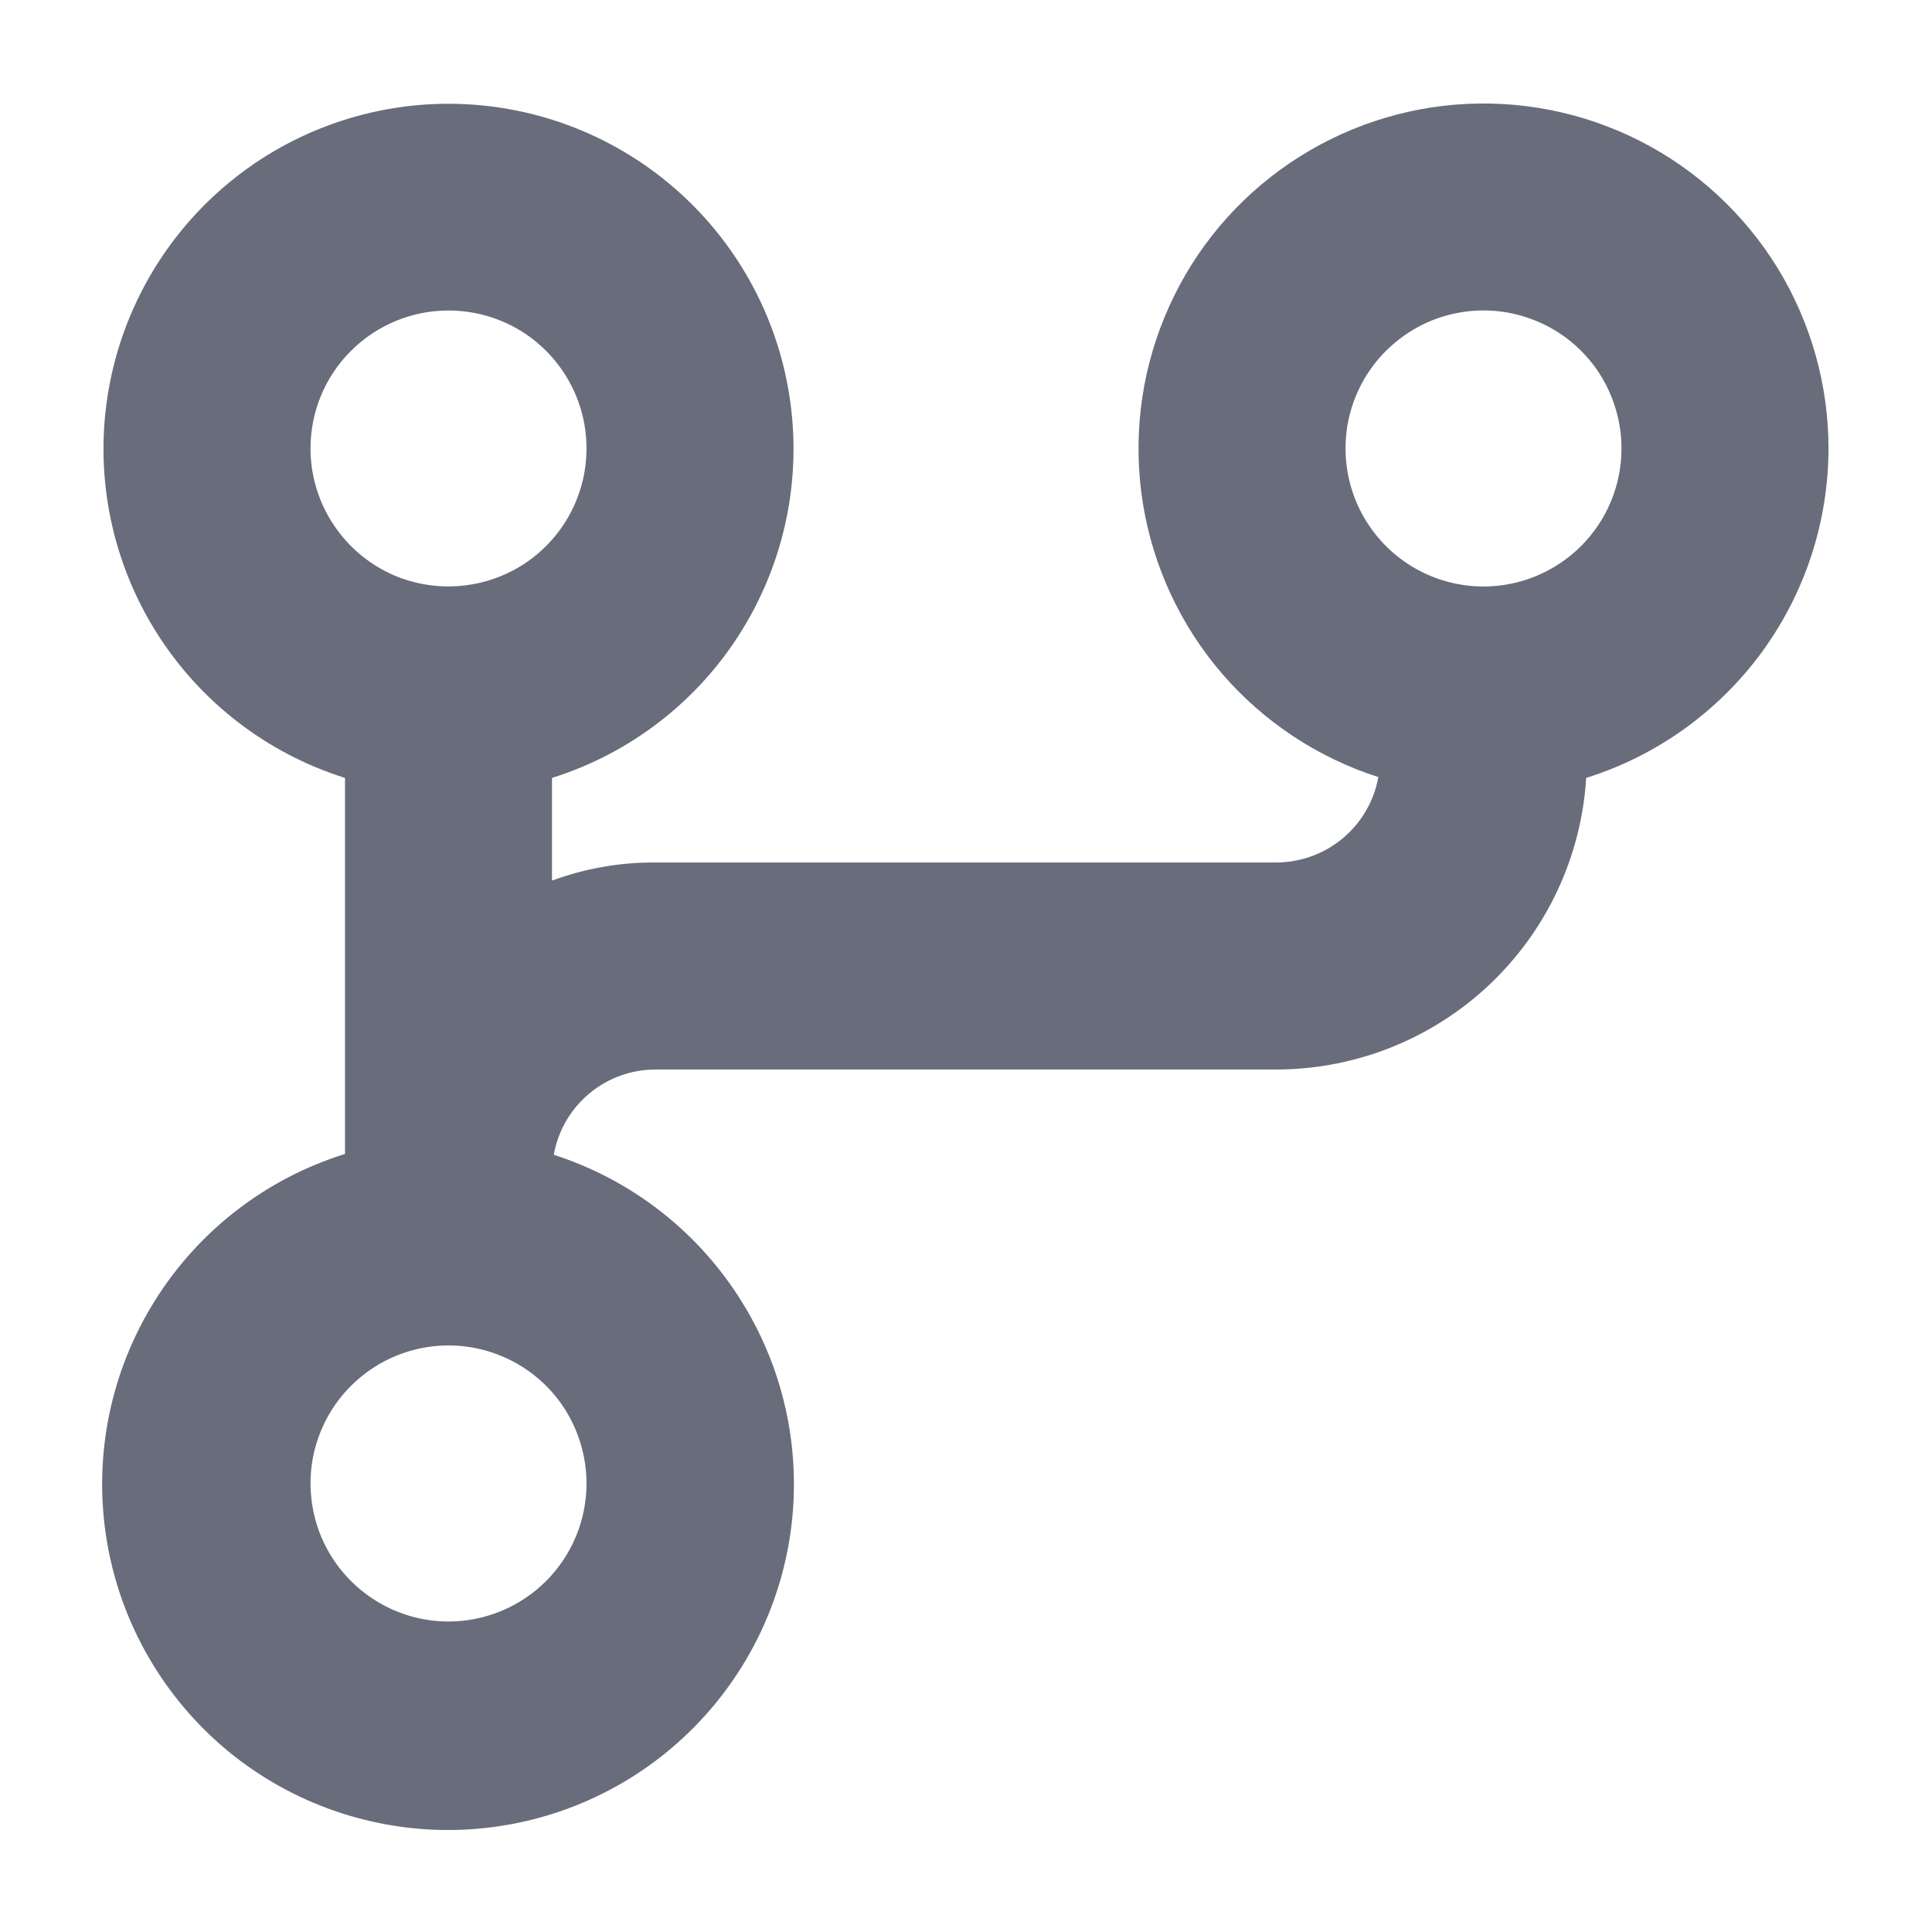
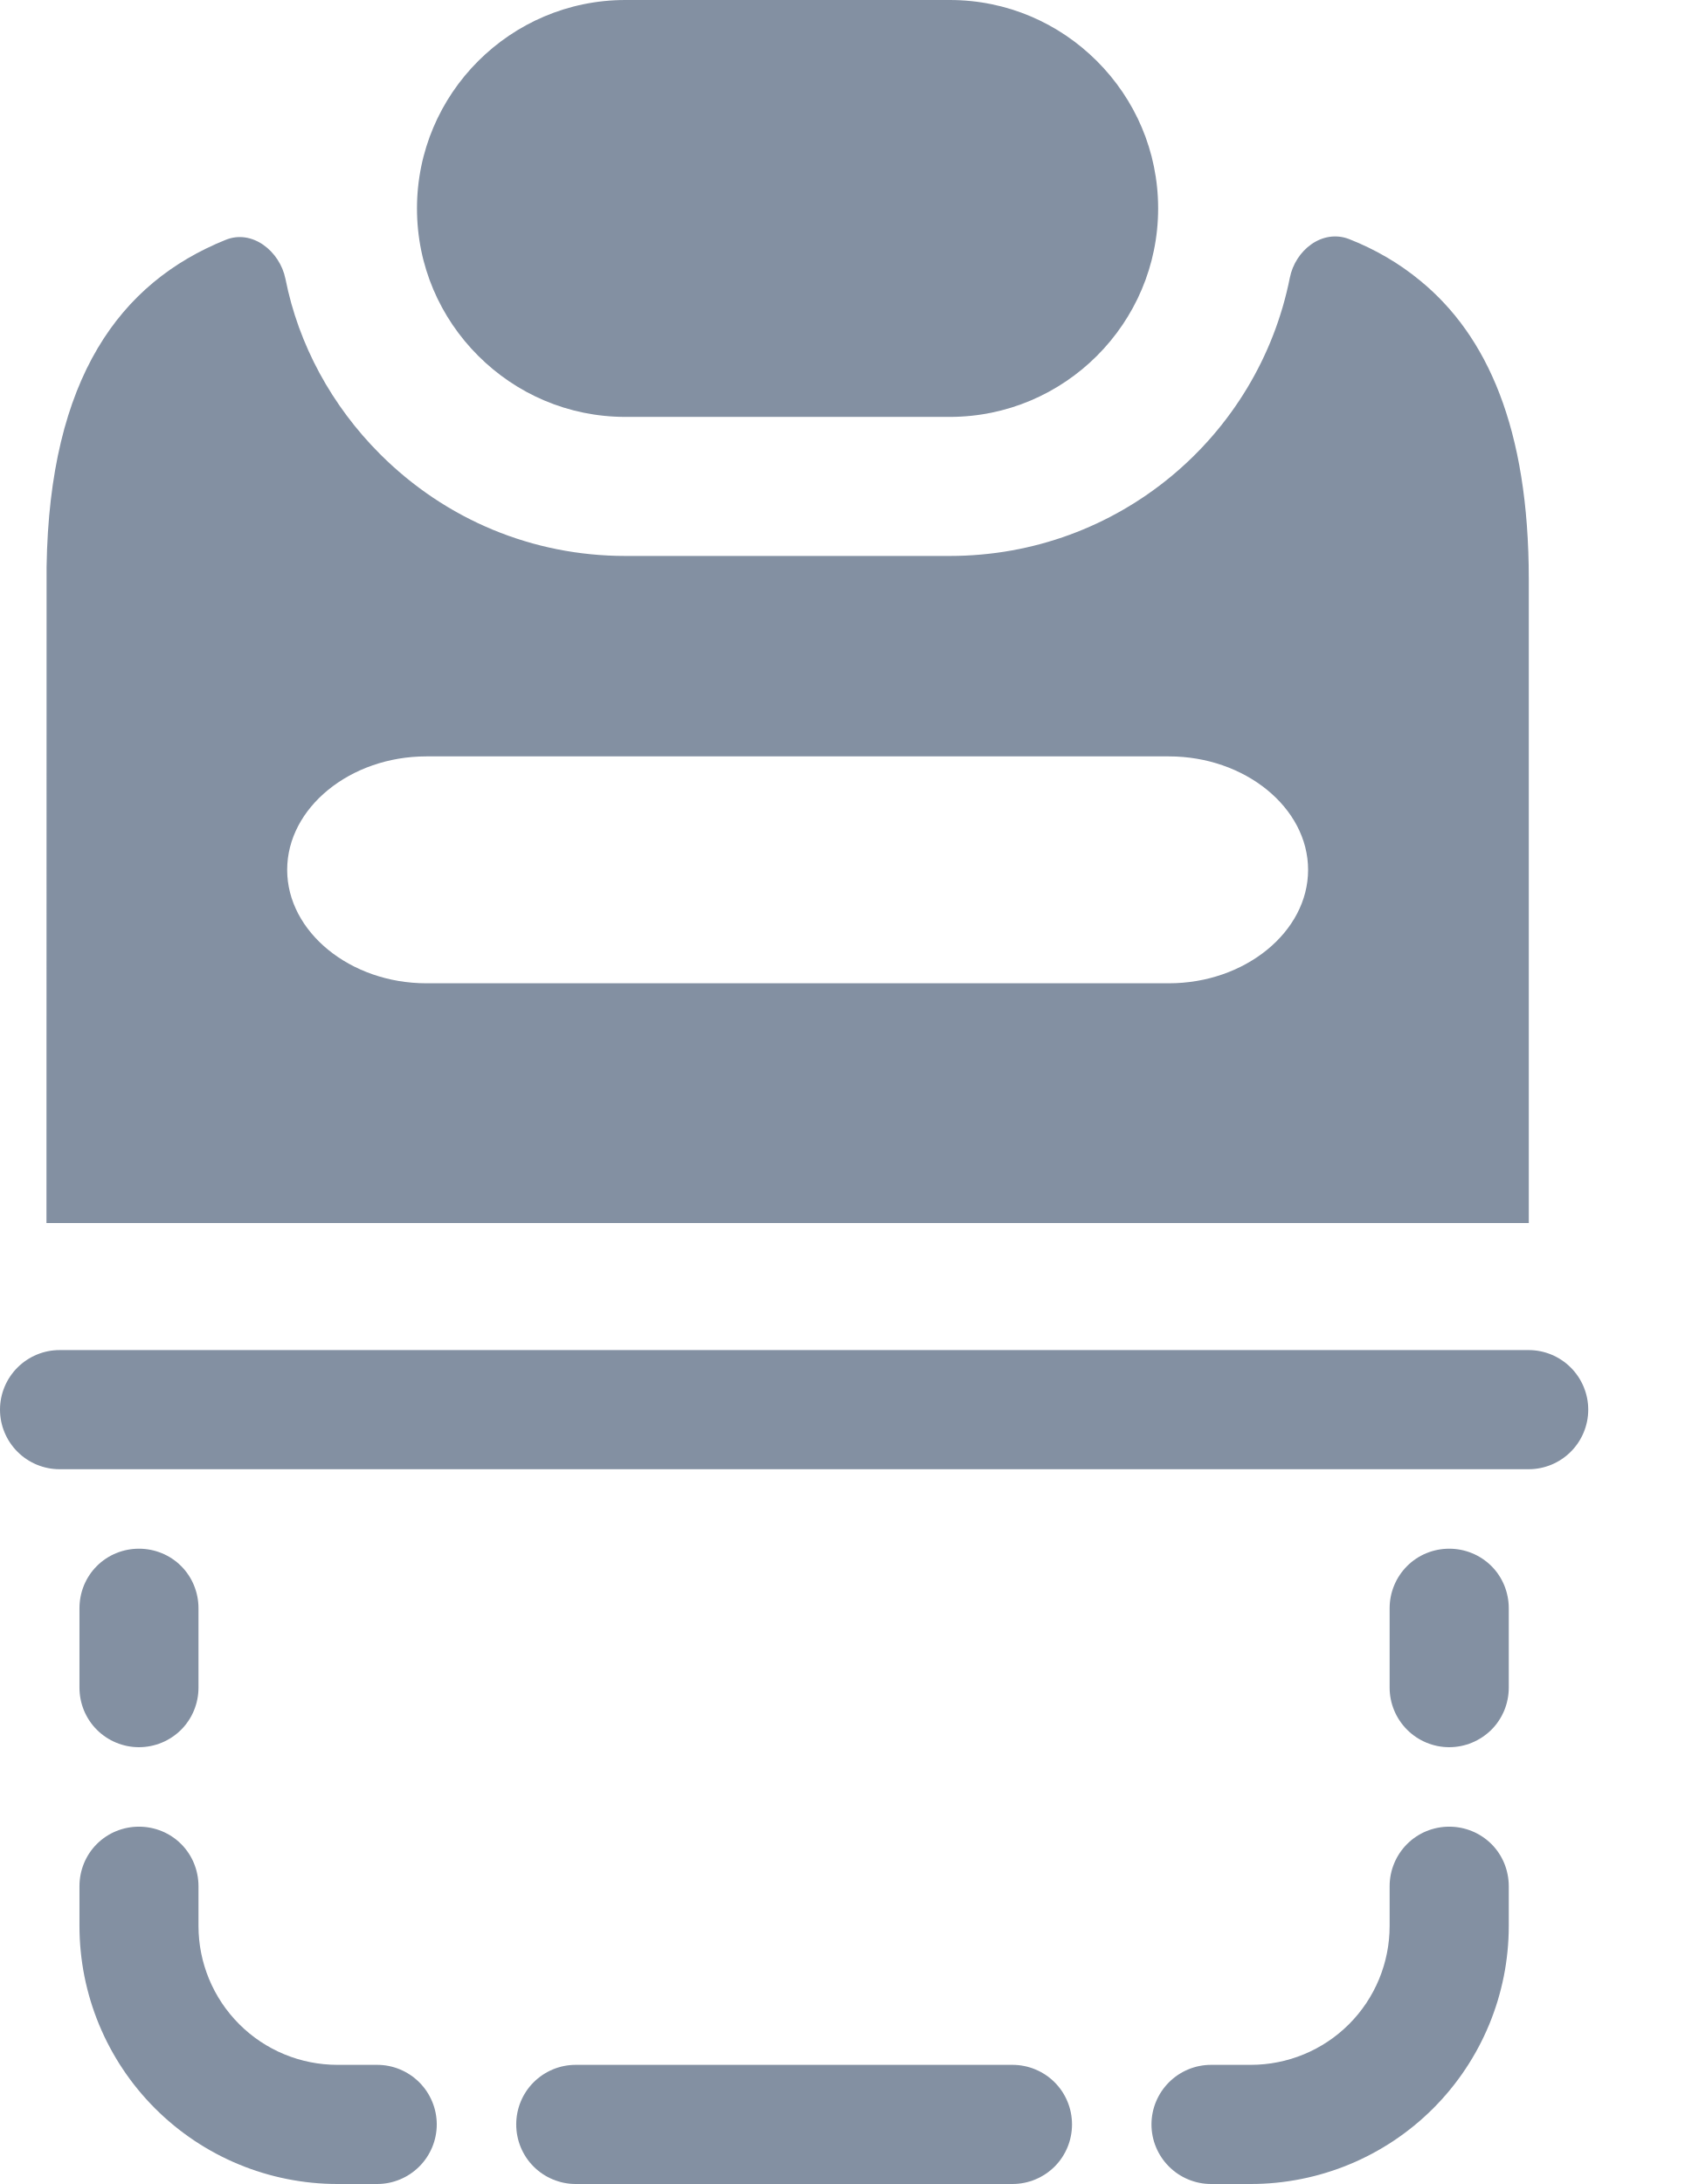
- <svg xmlns="http://www.w3.org/2000/svg" width="14" height="14" viewBox="0 0 14 14" fill="none">
-   <path d="M13.25 3.25C13.25 2.788 13.122 2.336 12.881 1.942C12.639 1.549 12.294 1.23 11.883 1.021C11.471 0.812 11.01 0.721 10.55 0.758C10.09 0.795 9.649 0.959 9.276 1.231C8.903 1.503 8.613 1.873 8.438 2.3C8.262 2.726 8.209 3.193 8.282 3.649C8.356 4.105 8.554 4.531 8.855 4.881C9.156 5.23 9.548 5.49 9.988 5.631C9.957 5.804 9.866 5.961 9.731 6.074C9.596 6.187 9.426 6.249 9.25 6.25H4.75C4.494 6.248 4.24 6.293 4 6.381V5.637C4.57 5.458 5.057 5.081 5.372 4.574C5.688 4.067 5.812 3.463 5.721 2.873C5.631 2.283 5.331 1.744 4.878 1.355C4.425 0.966 3.847 0.752 3.25 0.752C2.653 0.752 2.075 0.966 1.622 1.355C1.169 1.744 0.87 2.283 0.779 2.873C0.688 3.463 0.812 4.067 1.128 4.574C1.444 5.081 1.93 5.458 2.5 5.637V8.362C1.929 8.54 1.44 8.917 1.123 9.424C0.805 9.931 0.679 10.535 0.768 11.127C0.857 11.719 1.155 12.259 1.607 12.651C2.06 13.042 2.638 13.258 3.236 13.261C3.835 13.263 4.414 13.052 4.87 12.664C5.326 12.276 5.628 11.739 5.722 11.148C5.816 10.556 5.695 9.951 5.381 9.442C5.068 8.932 4.582 8.551 4.013 8.368C4.043 8.195 4.134 8.038 4.269 7.925C4.404 7.812 4.574 7.75 4.75 7.75H9.25C9.823 7.749 10.373 7.53 10.79 7.138C11.207 6.745 11.459 6.209 11.494 5.637C12.002 5.478 12.447 5.16 12.763 4.731C13.079 4.301 13.249 3.783 13.25 3.25ZM3.25 2.25C3.448 2.25 3.641 2.308 3.806 2.418C3.97 2.528 4.098 2.684 4.174 2.867C4.25 3.05 4.269 3.251 4.231 3.445C4.192 3.639 4.097 3.817 3.957 3.957C3.817 4.097 3.639 4.192 3.445 4.23C3.251 4.269 3.05 4.249 2.867 4.174C2.685 4.098 2.529 3.97 2.419 3.805C2.309 3.641 2.25 3.447 2.25 3.25C2.25 2.984 2.355 2.73 2.543 2.543C2.731 2.355 2.985 2.25 3.25 2.25ZM3.25 11.75C3.052 11.75 2.859 11.691 2.695 11.581C2.53 11.471 2.402 11.315 2.326 11.132C2.251 10.95 2.231 10.748 2.269 10.555C2.308 10.361 2.403 10.182 2.543 10.043C2.683 9.903 2.861 9.807 3.055 9.769C3.249 9.73 3.45 9.75 3.633 9.826C3.816 9.901 3.972 10.03 4.082 10.194C4.191 10.358 4.25 10.552 4.25 10.75C4.25 11.015 4.145 11.269 3.957 11.457C3.77 11.644 3.515 11.75 3.25 11.75ZM10.75 4.25C10.552 4.25 10.359 4.191 10.194 4.081C10.03 3.971 9.902 3.815 9.826 3.632C9.751 3.45 9.731 3.249 9.769 3.055C9.808 2.861 9.903 2.682 10.043 2.543C10.183 2.403 10.361 2.307 10.555 2.269C10.749 2.23 10.95 2.25 11.133 2.326C11.316 2.401 11.472 2.53 11.582 2.694C11.691 2.859 11.75 3.052 11.75 3.25C11.75 3.515 11.645 3.769 11.457 3.957C11.27 4.144 11.015 4.25 10.75 4.25Z" fill="#686C7B" />
+ <svg xmlns="http://www.w3.org/2000/svg" width="14" height="18" viewBox="0 0 14 18" fill="none">
+   <path d="M9.546 1.718C9.546 2.665 8.775 3.436 7.828 3.436H5.155C4.682 3.436 4.254 3.245 3.941 2.932C3.628 2.619 3.437 2.192 3.437 1.718C3.437 0.771 4.208 0 5.155 0H7.828C8.301 0 8.729 0.191 9.042 0.504C9.355 0.817 9.546 1.245 9.546 1.718Z" fill="#64748B" fill-opacity="0.8" />
+   <path d="M0.144 11.271C0.236 11.179 0.361 11.127 0.491 11.127H12.6C12.73 11.127 12.855 11.179 12.947 11.271C13.039 11.363 13.091 11.488 13.091 11.618C13.091 11.748 13.039 11.873 12.947 11.965C12.855 12.057 12.73 12.109 12.6 12.109L0.491 12.109C0.361 12.109 0.236 12.057 0.144 11.965C0.052 11.873 5.69111e-09 11.748 0 11.618C-5.69111e-09 11.488 0.052 11.363 0.144 11.271Z" fill="#64748B" fill-opacity="0.8" />
+   <path d="M1.972 16.683C1.757 16.468 1.636 16.177 1.636 15.873V15.546C1.636 15.415 1.585 15.29 1.493 15.198C1.401 15.106 1.276 15.055 1.145 15.055C1.015 15.055 0.89 15.106 0.798 15.198C0.706 15.29 0.655 15.415 0.655 15.546V15.873C0.655 16.437 0.879 16.978 1.278 17.377C1.677 17.776 2.218 18 2.782 18H3.109C3.239 18 3.364 17.948 3.456 17.856C3.548 17.764 3.6 17.639 3.6 17.509C3.6 17.379 3.548 17.254 3.456 17.162C3.364 17.07 3.239 17.018 3.109 17.018L2.782 17.018C2.478 17.018 2.187 16.898 1.972 16.683Z" fill="#64748B" fill-opacity="0.8" />
+   <path d="M11.119 16.683C11.334 16.468 11.454 16.177 11.454 15.873V15.546C11.454 15.415 11.506 15.29 11.598 15.198C11.69 15.106 11.815 15.055 11.945 15.055C12.076 15.055 12.2 15.106 12.293 15.198C12.385 15.29 12.436 15.415 12.436 15.546V15.873C12.436 16.437 12.212 16.978 11.813 17.377C11.414 17.776 10.873 18 10.309 18H9.982C9.852 18 9.727 17.948 9.635 17.856C9.543 17.764 9.491 17.639 9.491 17.509C9.491 17.379 9.543 17.254 9.635 17.162C9.727 17.07 9.852 17.018 9.982 17.018H10.309C10.613 17.018 10.904 16.898 11.119 16.683Z" fill="#64748B" fill-opacity="0.8" />
+   <path d="M0.798 14.256C0.89 14.348 1.015 14.4 1.145 14.4C1.276 14.4 1.401 14.348 1.493 14.256C1.585 14.164 1.636 14.039 1.636 13.909L1.636 13.255C1.636 13.124 1.585 12.999 1.493 12.907C1.401 12.815 1.276 12.764 1.145 12.764C1.015 12.764 0.89 12.815 0.798 12.907C0.706 12.999 0.655 13.124 0.655 13.255V13.909C0.655 14.039 0.706 14.164 0.798 14.256Z" fill="#64748B" fill-opacity="0.8" />
+   <path d="M11.598 14.256C11.506 14.164 11.454 14.039 11.454 13.909V13.255C11.454 13.124 11.506 12.999 11.598 12.907C11.69 12.815 11.815 12.764 11.945 12.764C12.076 12.764 12.2 12.815 12.293 12.907C12.385 12.999 12.436 13.124 12.436 13.255V13.909C12.436 14.039 12.385 14.164 12.293 14.256C12.2 14.348 12.076 14.4 11.945 14.4C11.815 14.4 11.69 14.348 11.598 14.256Z" fill="#64748B" fill-opacity="0.8" />
+   <path d="M4.398 17.162C4.306 17.254 4.255 17.379 4.255 17.509C4.255 17.639 4.306 17.764 4.398 17.856C4.49 17.948 4.615 18 4.745 18H8.345C8.476 18 8.601 17.948 8.693 17.856C8.785 17.764 8.836 17.639 8.836 17.509C8.836 17.379 8.785 17.254 8.693 17.162C8.601 17.07 8.476 17.018 8.345 17.018H4.745C4.615 17.018 4.49 17.07 4.398 17.162Z" fill="#64748B" fill-opacity="0.8" />
+   <path fill-rule="evenodd" clip-rule="evenodd" d="M0.384 4.671L0.383 10.08H12.601V4.773C12.601 3.528 12.257 2.765 11.707 2.314C11.532 2.169 11.333 2.054 11.119 1.97C10.898 1.886 10.676 2.062 10.631 2.291C10.371 3.597 9.218 4.582 7.828 4.582H5.155C4.392 4.582 3.674 4.284 3.132 3.742C2.735 3.345 2.46 2.841 2.353 2.299C2.307 2.07 2.078 1.886 1.857 1.978C0.99 2.329 0.408 3.112 0.384 4.671ZM3.514 6.234H9.635C10.262 6.234 10.782 6.657 10.782 7.169C10.782 7.68 10.262 8.104 9.635 8.104H3.514C2.887 8.104 2.367 7.68 2.367 7.169C2.367 6.657 2.887 6.234 3.514 6.234Z" fill="#64748B" fill-opacity="0.8" />
</svg>
